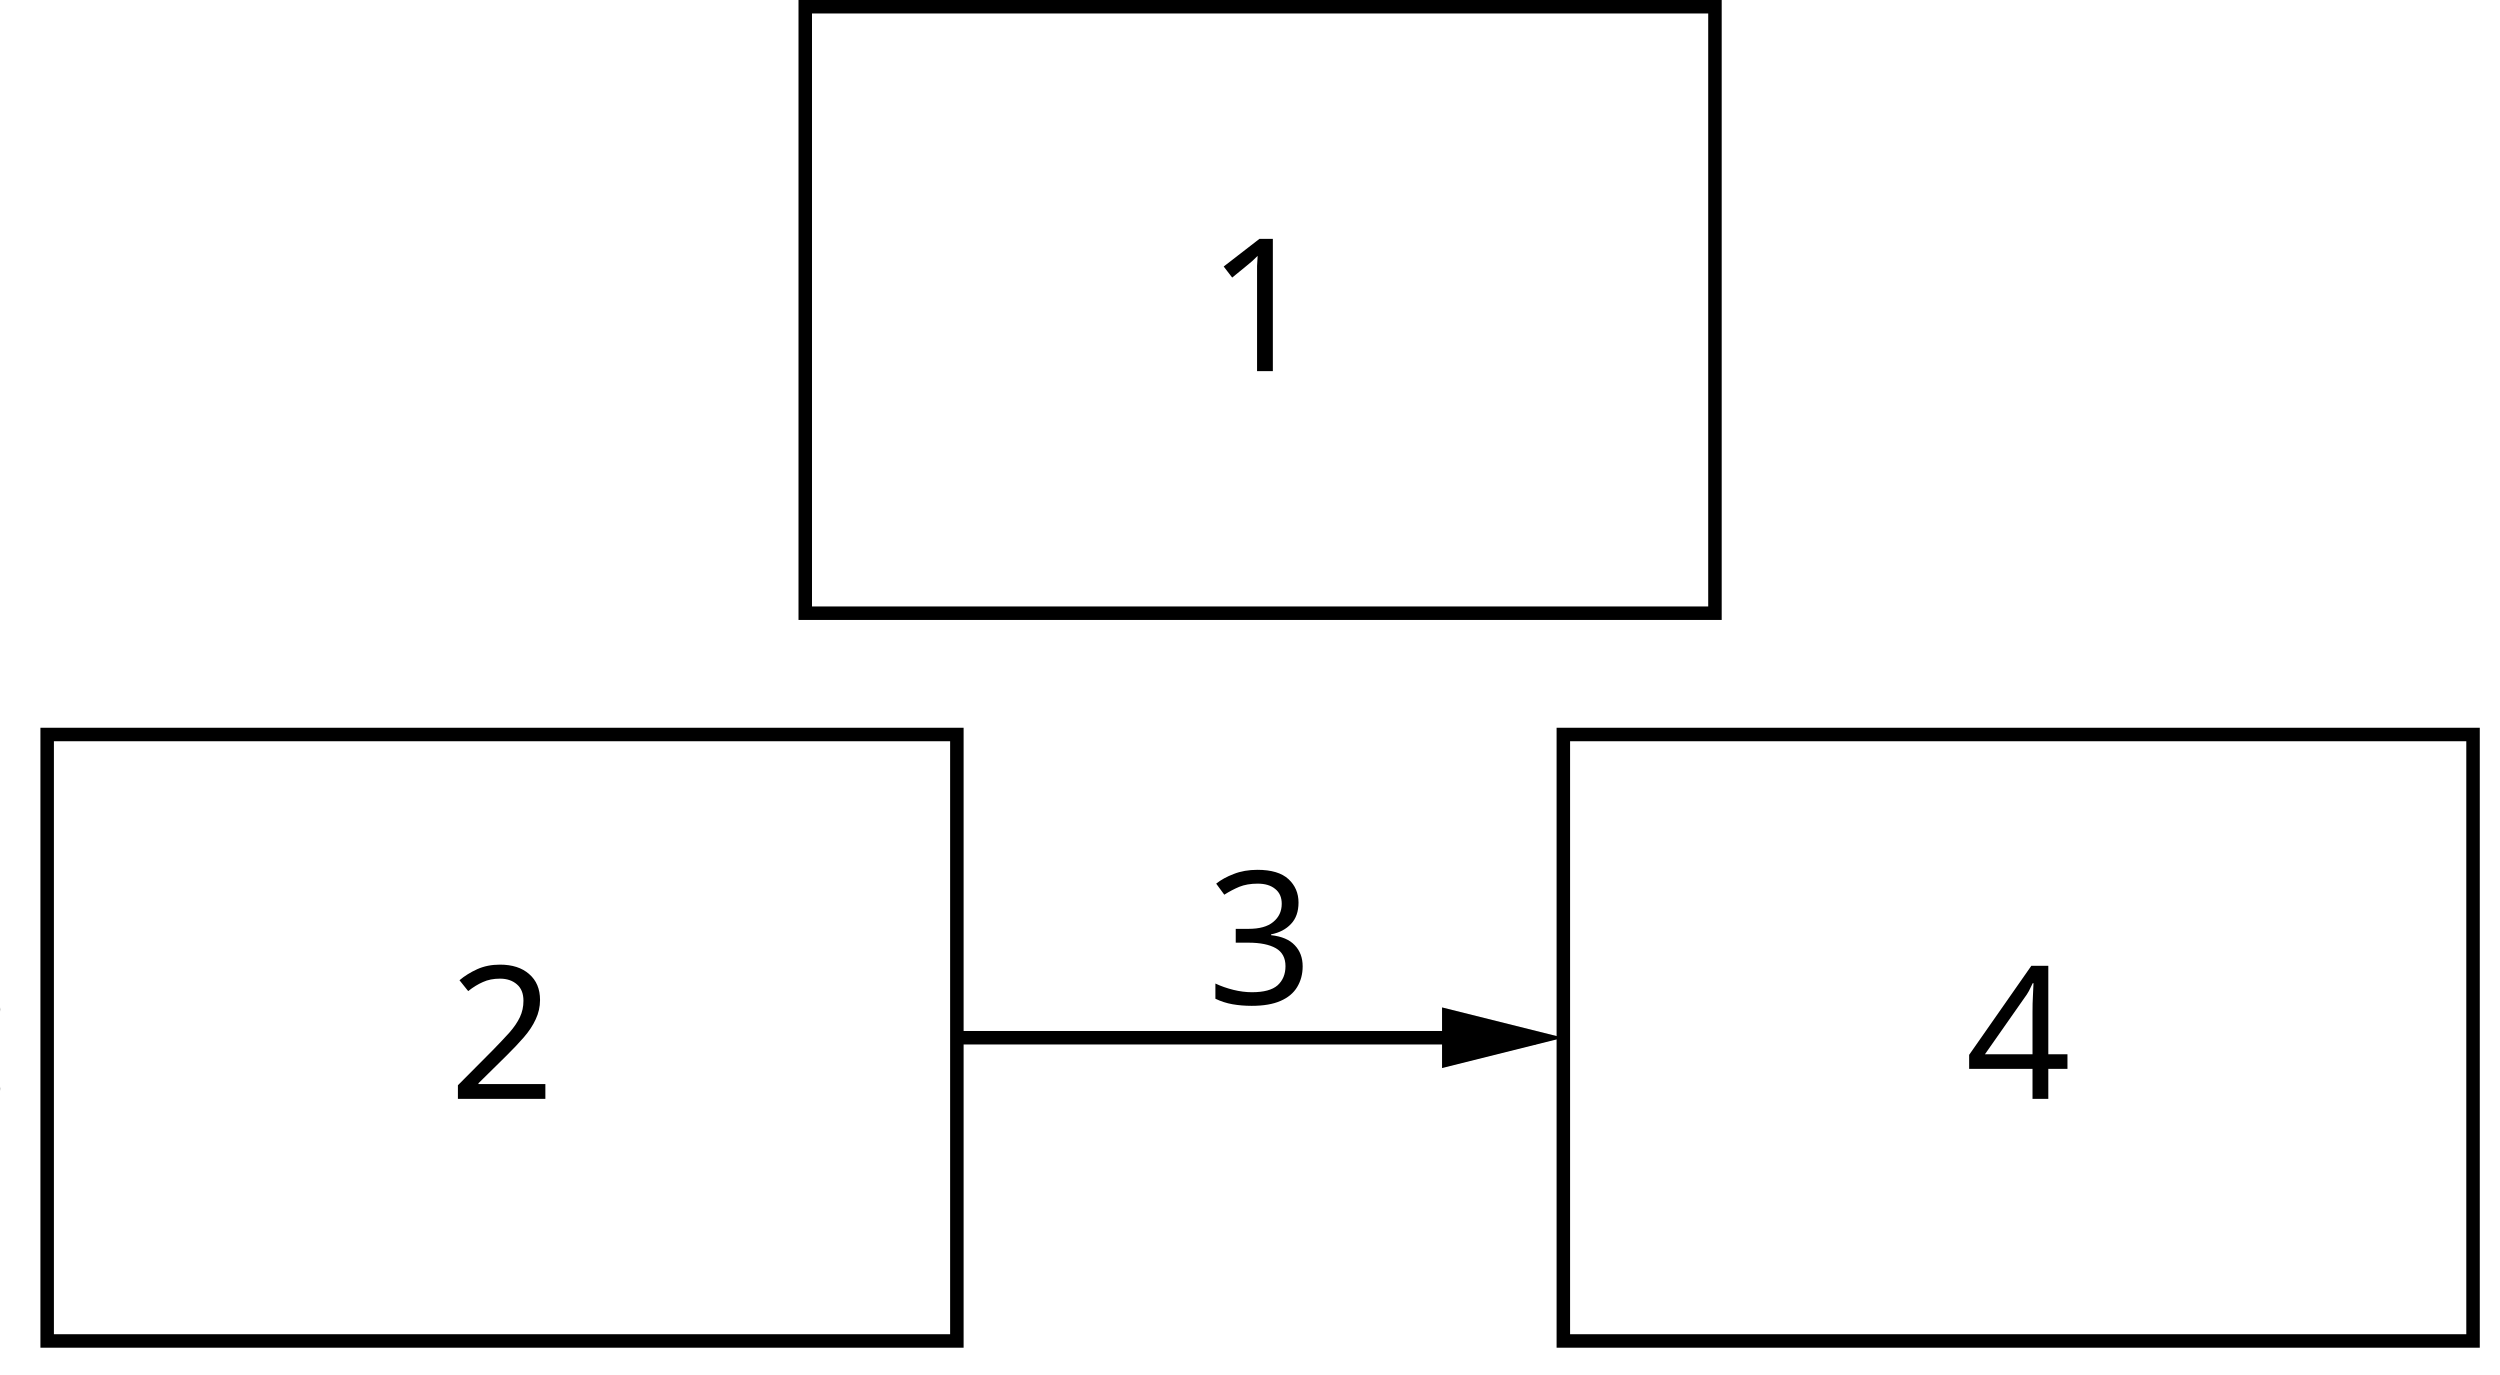
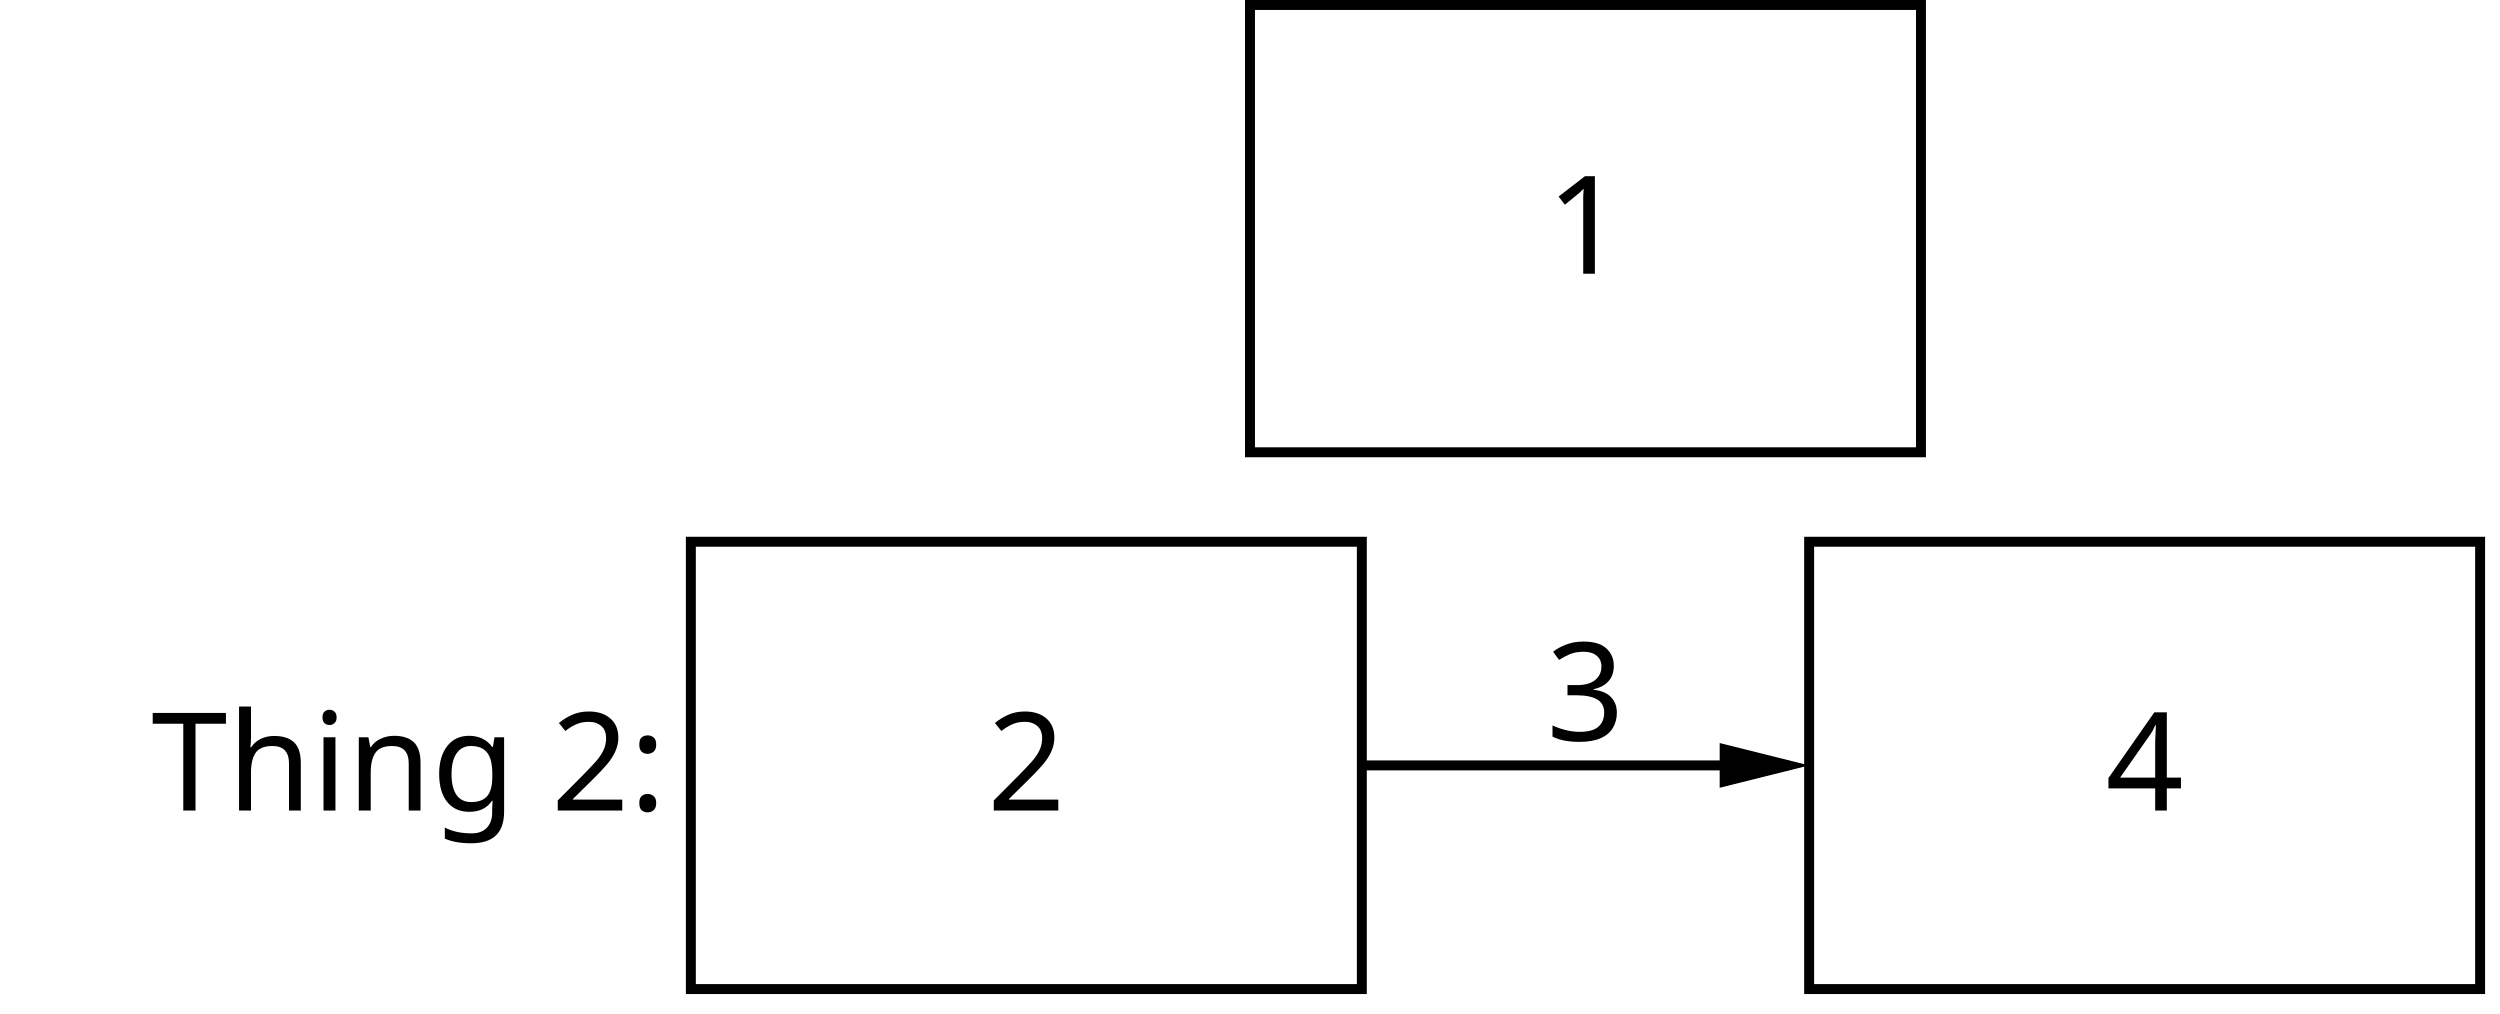
- <svg xmlns="http://www.w3.org/2000/svg" width="197.867" height="108.8" viewBox="0 0 197.867 108.8" font-family="sans-serif" font-size="14.667" fill="none">
+ <svg xmlns="http://www.w3.org/2000/svg" width="268.267" height="108.8" viewBox="0 0 268.267 108.8" font-family="sans-serif" font-size="14.667" fill="none">
  <g id="s0">
-     <rect x="63.733" y="0.533" width="72" height="48" fill="none" stroke="black" stroke-width="1.067" />
-     <text font-size="11pt" stroke-width="0.2pt" fill="black" x="99.733" y="29.373" text-anchor="middle">1</text>
+     <rect x="134.133" y="0.533" width="72" height="48" fill="none" stroke="black" stroke-width="1.067" />
+     <text font-size="11pt" stroke-width="0.2pt" fill="black" x="170.133" y="29.373" text-anchor="middle">1</text>
  </g>
  <g id="s1">
-     <rect x="3.733" y="58.133" width="72" height="48" fill="none" stroke="black" stroke-width="1.067" />
-     <text font-size="11pt" stroke-width="0.2pt" fill="black" x="39.733" y="86.973" text-anchor="middle">2</text>
+     <rect x="74.133" y="58.133" width="72" height="48" fill="none" stroke="black" stroke-width="1.067" />
+     <text font-size="11pt" stroke-width="0.2pt" fill="black" x="110.133" y="86.973" text-anchor="middle">2</text>
  </g>
  <g id="s2">
-     <line x1="75.733" y1="82.133" x2="121.534" y2="82.133" stroke="black" stroke-width="1.067" />
-     <polygon stroke-width="0" points="114.133,79.733 123.733,82.133 114.133,84.533" fill="black" />
-     <text font-size="11pt" stroke-width="0.2pt" fill="black" x="99.733" y="79.467" text-anchor="middle">3</text>
+     <line x1="146.133" y1="82.133" x2="191.934" y2="82.133" stroke="black" stroke-width="1.067" />
+     <polygon stroke-width="0" points="184.533,79.733 194.133,82.133 184.533,84.533" fill="black" />
+     <text font-size="11pt" stroke-width="0.2pt" fill="black" x="170.133" y="79.467" text-anchor="middle">3</text>
  </g>
  <g id="s3">
-     <rect x="123.733" y="58.133" width="72" height="48" fill="none" stroke="black" stroke-width="1.067" />
-     <text font-size="11pt" stroke-width="0.2pt" fill="black" x="159.733" y="86.973" text-anchor="middle">4</text>
+     <rect x="194.133" y="58.133" width="72" height="48" fill="none" stroke="black" stroke-width="1.067" />
+     <text font-size="11pt" stroke-width="0.2pt" fill="black" x="230.133" y="86.973" text-anchor="middle">4</text>
  </g>
  <g id="s4">
-     <text font-size="11pt" stroke-width="0.267" fill="black" x="1.067" y="86.973" text-anchor="end">Thing 2:</text>
+     <text font-size="11pt" stroke-width="0.267" fill="black" x="71.467" y="86.973" text-anchor="end">Thing 2:</text>
  </g>
</svg>
